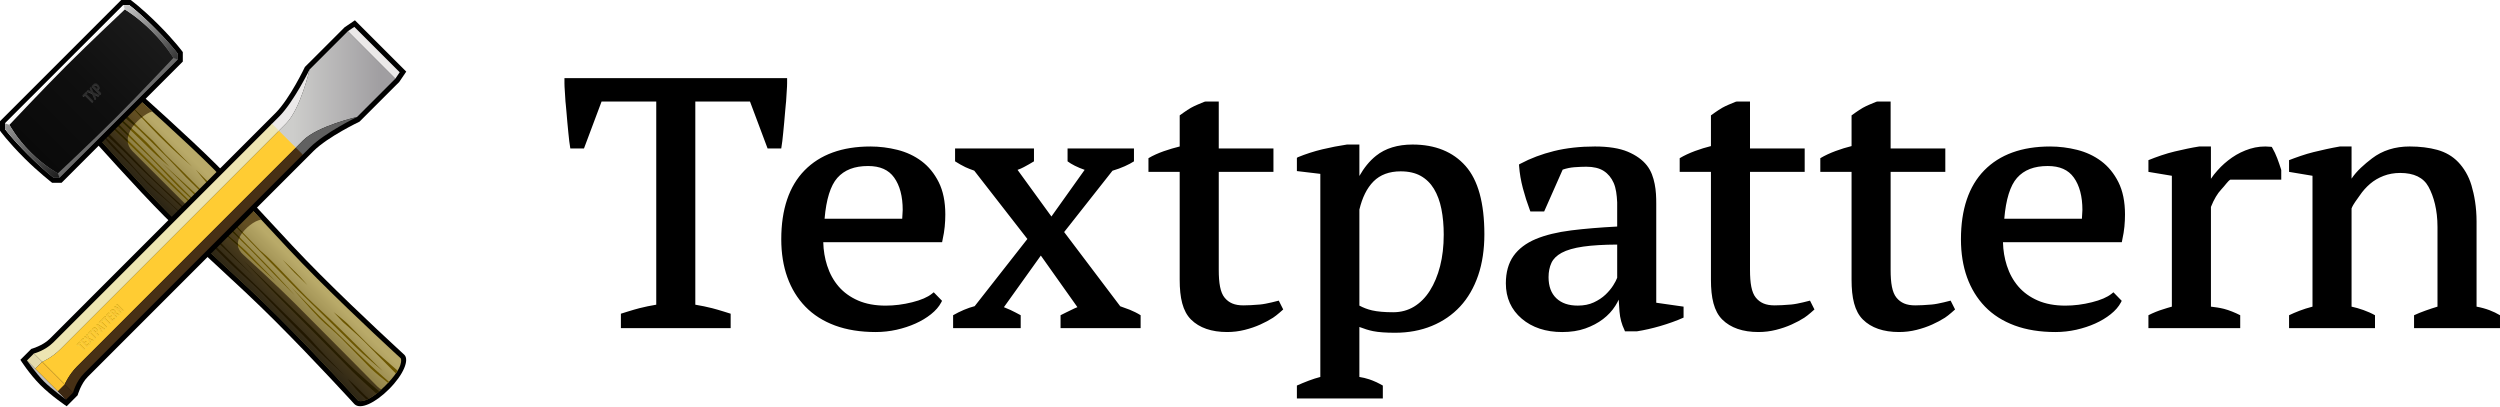
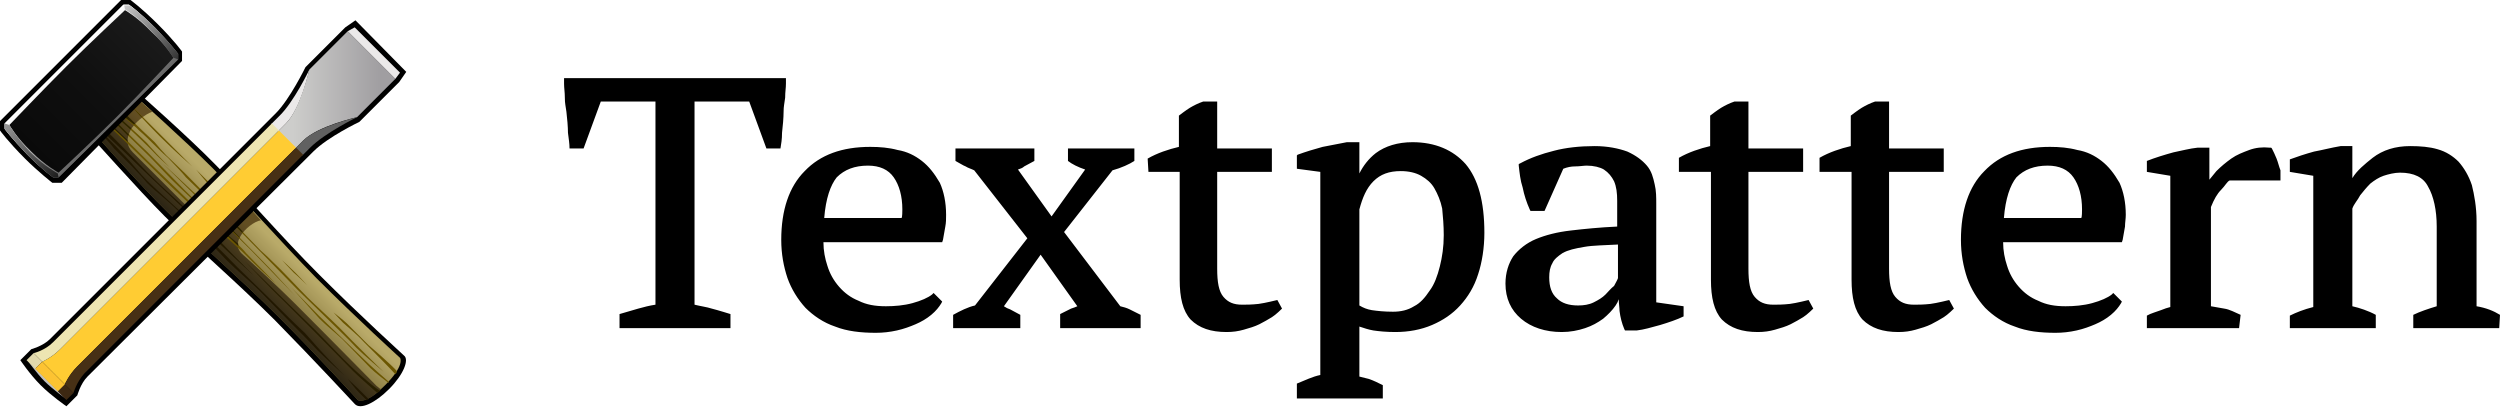
- <svg xmlns="http://www.w3.org/2000/svg" height="52" viewBox="0 0 320 52" width="320">
-   <linearGradient id="a" gradientTransform="matrix(1 0 0 -1 -101 -4.5)" gradientUnits="userSpaceOnUse" x1="130.111" x2="135.826" y1="-39.33" y2="-33.615">
+ <svg xmlns="http://www.w3.org/2000/svg" viewBox="0 0 320 52" width="320" height="52">
+   <linearGradient id="a" gradientUnits="userSpaceOnUse" x1="29.112" x2="34.827" y1="34.831" y2="29.116">
    <stop offset=".125" stop-color="#7b6c35" />
    <stop offset=".875" stop-color="#b9aa69" />
  </linearGradient>
-   <linearGradient id="b" gradientTransform="matrix(1 0 0 -1 -101 -4.5)" gradientUnits="userSpaceOnUse" x1="130.107" x2="135.726" y1="-39.325" y2="-33.705">
+   <linearGradient id="b" gradientUnits="userSpaceOnUse" x1="29.106" x2="34.725" y1="34.825" y2="29.205">
    <stop offset="0" stop-color="#2b2414" />
    <stop offset=".75" stop-color="#624e22" />
  </linearGradient>
-   <linearGradient id="c" gradientTransform="matrix(1 0 0 -1 -101 -4.5)" gradientUnits="userSpaceOnUse" x1="134.589" x2="130.66" y1="-34.828" y2="-38.757">
+   <linearGradient id="c" gradientUnits="userSpaceOnUse" x1="33.589" x2="29.657" y1="30.33" y2="34.262">
    <stop offset=".5" stop-color="#2d2400" />
    <stop offset=".875" stop-color="#211700" />
  </linearGradient>
-   <linearGradient id="d" gradientTransform="matrix(1 0 0 -1 -101 -4.5)" gradientUnits="userSpaceOnUse" x1="109.218" x2="116.182" y1="-12.716" y2="-19.68">
+   <linearGradient id="d" gradientUnits="userSpaceOnUse" x1="8.218" x2="15.181" y1="8.217" y2="15.18">
    <stop offset="0" stop-color="#fff" />
    <stop offset="1" stop-color="#666" />
  </linearGradient>
-   <linearGradient id="e" gradientTransform="matrix(1 0 0 -1 -101 -4.5)" gradientUnits="userSpaceOnUse" x1="104.916" x2="120.423" y1="-23.982" y2="-8.475">
+   <linearGradient id="e" gradientUnits="userSpaceOnUse" x1="3.917" x2="19.423" y1="19.483" y2="3.977">
    <stop offset="0" stop-color="#0a0a0a" />
    <stop offset=".5" stop-color="#0f0f0f" />
    <stop offset="1" stop-color="#1a1a1a" />
  </linearGradient>
-   <linearGradient id="f" gradientTransform="matrix(1 0 0 -1 -101 -4.5)" gradientUnits="userSpaceOnUse" x1="101.473" x2="108.436" y1="-20.462" y2="-27.425">
+   <linearGradient id="f" gradientUnits="userSpaceOnUse" x1=".473" x2="7.434" y1="15.962" y2="22.924">
    <stop offset="0" stop-color="#999" />
    <stop offset="1" stop-color="#1a1a1a" />
  </linearGradient>
-   <linearGradient id="g" gradientTransform="matrix(1 0 0 -1 -101 -4.5)" gradientUnits="userSpaceOnUse" x1="116.965" x2="123.927" y1="-4.973" y2="-11.935">
+   <linearGradient id="g" gradientUnits="userSpaceOnUse" x1="15.964" x2="22.926" y1=".473" y2="7.435">
    <stop offset="0" stop-color="#ccc" />
    <stop offset="1" stop-color="#333" />
  </linearGradient>
-   <linearGradient id="h" gradientTransform="matrix(1 0 0 -1 -101 -4.5)" gradientUnits="userSpaceOnUse" x1="136.63" x2="151.603" y1="-15.982" y2="-15.982">
+   <linearGradient id="h" gradientUnits="userSpaceOnUse" x1="35.631" x2="50.604" y1="11.481" y2="11.481">
    <stop offset=".125" stop-color="#cdcdcb" />
    <stop offset=".875" stop-color="#a09ea1" />
  </linearGradient>
-   <path d="m49.8 49.808c-1.81 1.81-3.692 2.66-4.432 1.92-.276-.274 0 0 0 0-.132-.13-4.855-5.343-10.224-10.712-4.862-4.86-10.562-9.795-14.075-13.308-3.51-3.51-9.348-10.065-9.354-10.07l-.39-.44 2.83-3.076 3.038-2.79.438.393c.006.004 6.562 5.842 10.07 9.35 3.514 3.513 8.443 9.215 13.307 14.08 5.367 5.366 10.52 10.028 10.753 10.263.633.63-.055 2.482-1.962 4.39z" />
-   <path d="m27.243 21.533c-3.483-3.483-10.043-9.325-10.043-9.325l-2.605 2.392-2.392 2.606s5.843 6.558 9.326 10.042c3.484 3.483 9.192 8.426 14.077 13.31 5.37 5.37 10.136 10.627 10.22 10.71.085.084 1.09.507 3.517-1.92 2.426-2.425 2-3.437 1.942-3.493-.056-.057-5.365-4.874-10.735-10.244-4.884-4.885-9.824-10.593-13.307-14.077z" fill="url(#a)" />
-   <path d="m48.84 49.826c-.164-.02-.343-.16-.562-.378-.246-.247-5.24-5.32-10.61-10.69-1.995-1.995-5.938-5.632-6.49-6.117-.963-.848-.876-1.712-.366-2.548.52-.853 1.78-1.898 2.63-1.97-.823-.894-1.62-1.76-2.39-2.59-2.344 1.304-5.038 2.87-5.433 2.475-1.878-1.88-6.623-6.62-8.632-8.624-.882-.883-.763-1.828-.265-2.76.545-1.02 1.938-2.134 2.765-2.357-1.35-1.225-2.287-2.057-2.287-2.057l-2.605 2.39-2.392 2.607s5.842 6.56 9.326 10.042c3.48 3.48 9.19 8.424 14.074 13.307 5.37 5.37 10.136 10.628 10.22 10.71.08.08.953.445 3.017-1.44z" fill="url(#b)" />
-   <path d="m39.343 36.49s-.673-.81-1.48-1.618c-.81-.808-1.697-1.638-1.697-1.638s.982 1.116 1.508 1.643c.527.523 1.67 1.614 1.67 1.614zm-12.26-12.754c-.768-.77-2.02-2.02-2.02-2.02s1.158 1.48 1.86 2.18.928.606.16-.16zm-1.737 3.032c-1.234-1.234-3.23-3.123-6.452-6.346-2.495-2.495-4.488-4.355-5.114-4.935l-.145.157c.866.828 4.585 4.396 6.625 6.438 2.32 2.316 6.257 6.004 7.306 6.858 1.05.854 3.068 2.61 4.606 4.152 1.537 1.538 3.155 2.965 3.155 2.965s-2.632-2.708-3.79-3.87c-1.16-1.16-4.764-3.99-6.19-5.42zm-.77-5.452-4.052-4.052-4.227-4.227-.01.01c.497.554 2.397 2.674 4.102 4.378 1.978 1.98 4.186 3.89 4.186 3.89zm-4.962-2.92c.324.322 1.205 1.184 1.85 1.83.647.647 2 2.116 2.337 2.452 1.345 1.344 2.27 2.18 3.857 3.768 1.588 1.59 5.494 5.648 6.274 6.433 1.322 1.32 3.138 3.22 4.065 4.15.93.93 3.03 2.94 4.093 4.006 1.064 1.063 2.478 2.43 3.42 3.37.942.944 3.494 3.108 3.494 3.108s-4.06-4-5.513-5.455c-1.455-1.455-3.3-3.09-4.202-3.992-1.257-1.258-3.324-3.475-4.39-4.54-1.062-1.062-1.385-1.252-1.614-1.48-.228-.23-2.45-2.56-3.043-3.15-.59-.592-5.774-5.86-6.73-6.813-.955-.956-1.965-1.937-2.37-2.343-.403-.403-1.103-1.237-1.534-1.67-.43-.43-1.158-1.075-1.67-1.587-.484-.484-1.797-1.75-2.61-2.558l-.28.258c1.386 1.358 2.255 1.934 2.782 2.46.554.552 1.464 1.426 1.786 1.75zm3.16 5.452c.99.988 5.117 4.71 5.117 4.71s-2.823-2.69-4.25-4.12c-1.43-1.427-3.184-3.26-4.893-4.97-1.426-1.425-3.746-3.772-4.478-4.513l-.215.232c.962.913 4.116 3.91 5.033 4.828 1.087 1.087 2.7 2.843 3.687 3.833zm20.93 19.32c-1.02-1.022-2.032-1.92-2.933-2.822-.902-.9-3.5-3.612-3.5-3.612s2.653 3.03 3.636 4.013c.983.982 1.682 1.465 2.854 2.637 1.17 1.172 2.94 3.017 3.64 3.717.566.564 1.812 1.55 2.27 1.91l.125-.132c-.583-.51-2.424-2.125-3.235-2.937-.97-.97-1.832-1.75-2.855-2.772zm3.528 1.024-2.8-2.807c-.377-.376-1.73-1.435-1.73-1.435s.936 1.022 1.192 1.278c.255.256 1.683 1.44 2.747 2.505.915.913 3.354 3.392 4.024 4.073.088-.127.166-.246.23-.36-.688-.597-3.12-2.713-3.662-3.254zm-25.497-22.82c-1.116-1.144-2.467-2.647-2.947-3.128-1.104-1.104-3.28-2.993-4.062-3.765l-.132.12-.018.02c.797.772 3.185 3.022 4.68 4.52.97.965 2.48 2.232 2.48 2.232zm-.908-.437c1.213 1.21 10.13 9.94 11.275 11.085 1.144 1.147 2.45 2.56 3.123 3.234.673.673 2.53 2.585 2.53 2.585s-2.503-2.83-3.957-4.283c-1.453-1.456-5.013-5.134-6.656-6.777-1.204-1.207-6.315-5.845-6.315-5.845z" fill="#6b5600" />
-   <path d="m35.303 39.008c-1.653-1.652-4.854-4.68-6.244-6.068-.23-.23-3.04-2.98-3.63-3.572-.594-.592-5.77-5.292-6.727-6.247-.956-.953-2.032-2.255-2.437-2.66-.403-.404-1.168-1.304-1.6-1.734-.43-.43-1.092-1.142-1.604-1.653-.176-.176-.306-.273-.382-.308l-.06.056c.035.08.14.22.334.414.553.554 1.266 1.427 1.588 1.75.324.323 1.4 1.38 2.047 2.025.645.645 1.868 2.05 2.205 2.387 1.344 1.343 2.398 2.05 3.987 3.64 1.59 1.587 5.37 5.377 6.15 6.16 1.322 1.32 3.263 2.975 4.19 3.904.93.93 3.03 3.138 4.093 4.2 1.064 1.064 2.47 2.522 3.414 3.465.94.943 3.5 3.337 3.5 3.337-3.906-3.98-3.784-4.095-5.143-5.454-1.452-1.457-2.783-2.738-3.684-3.64zm8.65 6.945c-1.33-1.33-2.324-2.393-3.73-3.79-1.407-1.396-2.99-2.887-4.232-4.12-1.24-1.232-4.813-4.672-4.813-4.672s3.528 3.7 4.88 5.042c1.35 1.342 2.434 2.444 4.045 4.046 1.612 1.603 4.046 4.122 5.008 5.077.812.808 3.076 2.85 3.076 2.85l.358-.293s-2.6-2.15-4.59-4.14zm-26.783-25.24c1.155 1.238 8.467 7.983 9.52 9.11s5.77 5.522 5.77 5.522-3.186-3.172-4.706-4.803c-1.52-1.627-7.312-6.692-9.132-8.64s-5.015-5.12-5.015-5.12l-.284.225s2.69 2.467 3.846 3.706zm29.082 29.44c-.883-.937-1.767-1.663-1.767-1.663s1.04 1.35 1.533 1.792c.327.293.697.662.912.88.086-.036.178-.08.276-.13-.193-.14-.5-.4-.954-.88zm-19.144-22.343c-.01.005-.02.01-.03.013.483.44.813.736.813.736l-.782-.75zm3.353 3.65c-.013-.09-.017-.178-.014-.267-1.095-.947-2.597-2.183-3.788-3.222-.05.017-.1.033-.148.046.457.413.828.738 1.056.924.686.56 1.785 1.504 2.895 2.52zm.204-1.096c-.994-1.018-2.012-2.058-2.815-2.872-.084.036-.162.072-.242.107l2.986 2.93c.02-.055.042-.11.07-.166zm-12.438-15.394-1.93-1.932-.01.008c.274.306.975 1.088 1.83 2.008.036-.03.072-.057.11-.085zm12.835 14.767c-.348-.36-.65-.673-.82-.842-.19-.19-.858-.867-1.708-1.73-.037.02-.073.036-.11.054.74.75 1.667 1.706 2.56 2.625.025-.035.05-.072.078-.108zm-14.584-12.55c-.92-.93-1.774-1.792-2.18-2.207-.07.087-.136.17-.197.25.467.442 1.374 1.304 2.308 2.195.02-.078.043-.158.07-.237zm.806-1.347c-.6-.587-1.395-1.355-1.956-1.913l-.272.25-.007.007c.893.876 1.568 1.424 2.08 1.848.05-.065.098-.13.154-.192zm-.94 2.075c-1.188-1.146-2.072-1.97-2.492-2.36-.05.064-.092.12-.13.172.465.445 1.485 1.425 2.65 2.55-.022-.12-.032-.24-.03-.362zm.378-1.292c.035-.064.082-.13.123-.197-.854-.775-1.693-1.527-2.118-1.946l-.09.082-.053.065c.41.396 1.224 1.17 2.123 2.03z" fill="url(#c)" />
-   <path d="m16.727 0s1.364.965 3.536 3.137c2.17 2.173 3.137 3.533 3.137 3.533v1.21l-15.518 15.517h-1.21s-1.813-1.414-3.535-3.136c-2.173-2.171-3.137-3.533-3.137-3.533v-1.213l15.516-15.515h1.21z" />
-   <path d="m16.522.65h-.735l-15.137 15.135v.734s.8 1.134 2.946 3.28c2.148 2.147 3.28 2.947 3.28 2.947h.736l15.138-15.136v-.733s-.8-1.133-2.948-3.28c-2.147-2.15-3.28-2.947-3.28-2.947z" fill="url(#d)" />
-   <path d="m16.522.65h-.735l-15.137 15.135v.734s.8 1.134 2.946 3.28c2.148 2.147 3.28 2.947 3.28 2.947h.736l15.138-15.136v-.733s-.8-1.133-2.948-3.28c-2.147-2.15-3.28-2.947-3.28-2.947z" fill="url(#d)" />
-   <path d="m22.193 7.414s-4.25 4.526-7.25 7.525c-3 3-7.527 7.25-7.527 7.25s-1.66-.865-3.5-2.707c-1.842-1.842-2.71-3.5-2.71-3.5s4.254-4.524 7.254-7.525c3-3 7.525-7.25 7.525-7.25s1.596.93 3.438 2.77c1.84 1.84 2.77 3.437 2.77 3.437z" fill="url(#e)" />
-   <path d="m7.415 22.19s-1.66-.865-3.5-2.707c-1.842-1.842-2.71-3.5-2.71-3.5l-.555-.198v.734s.8 1.134 2.946 3.28c2.148 2.147 3.28 2.947 3.28 2.947h.736z" fill="url(#f)" />
-   <path d="m22.75 7.61v-.733s-.8-1.133-2.948-3.28c-2.147-2.147-3.28-2.947-3.28-2.947h-.735l.197.558s1.596.93 3.438 2.77c1.84 1.842 2.77 3.438 2.77 3.438l.558.195z" fill="url(#g)" />
-   <path d="m10.876 12.248-.176.176-.143-.144.503-.503.143.143-.176.177.917.916-.15.15zm.927-.202-.703-.308.16-.16.43.2-.2-.43.162-.162.303.707.773.336-.16.16-.49-.225.226.488-.16.16-.34-.767zm-.066-.943.228-.23c.083-.08.164-.123.27-.12.107 0 .19.052.317.18.093.092.148.16.17.256.027.108.002.218-.11.33l-.078.077.414.413-.15.15-1.06-1.057zm.655.35.073-.072c.123-.122.052-.197-.054-.303-.098-.1-.18-.182-.3-.063l-.08.08.362.36z" fill="#494949" />
-   <path d="m10.876 12.118-.176.176-.143-.143.503-.503.143.145-.176.175.917.917-.15.152-.918-.918zm.927-.203-.703-.306.16-.162.43.198-.2-.43.162-.16.303.707.773.337-.16.16-.49-.226.226.49-.16.16-.34-.77zm-.066-.943.228-.228c.083-.083.164-.125.27-.122.107.003.19.054.317.18.093.092.148.162.17.257.027.11.002.217-.11.33l-.078.076.414.413-.15.15-1.06-1.058zm.655.352.073-.074c.123-.122.052-.198-.054-.304-.098-.1-.18-.182-.3-.062l-.08.078.362.362z" fill="#191919" />
-   <path d="m10.876 12.183-.176.176-.143-.146.503-.502.143.143-.176.176.917.918-.15.15zm.927-.203-.703-.306.16-.16.43.2-.2-.43.162-.162.303.707.773.336-.16.16-.49-.224.226.487-.16.16-.34-.77zm-.066-.942.228-.23c.083-.08.164-.123.27-.12.107 0 .19.052.317.18.093.092.148.162.17.257.027.11.002.218-.11.33l-.078.077.414.413-.15.15-1.06-1.057zm.655.35.073-.07c.123-.124.052-.2-.054-.305-.098-.1-.18-.182-.3-.064l-.08.08.362.36z" fill="#2d2d2d" />
-   <path d="m5.167 49.28c-1.436-1.436-2.56-3.222-2.56-3.222l1.398-1.398s1.468-.4 2.358-1.29l28.9-28.903c1.84-1.84 3.762-5.893 3.762-5.893l5.082-5.08 1.323-.897 6.57 6.57-.898 1.325-5.08 5.078s-4.05 1.924-5.89 3.763l-28.9 28.902c-.89.89-1.294 2.357-1.294 2.357l-1.405 1.408s-1.93-1.283-3.366-2.72z" />
-   <path d="m44.526 3.996-4.898 4.897s-1.154 5.056-3.017 6.92l-.98.98 2.173 2.174.98-.982c1.864-1.862 6.92-3.016 6.92-3.016l4.9-4.897-6.077-6.077z" fill="url(#h)" />
-   <path d="m37.804 18.968.887.888.983-.98c1.862-1.864 6.032-3.905 6.032-3.905s-5.057 1.154-6.92 3.018l-.98.98z" fill="#616161" />
-   <path d="m34.743 15.907.887.887.98-.98c1.863-1.864 3.018-6.92 3.018-6.92s-2.042 4.17-3.904 6.032l-.98.98z" fill="#ebe9e9" />
-   <path d="m35.695 16.73-27.985 27.985c-1.064 1.065-2.306 1.597-2.306 1.597l2.882 2.883s.533-1.24 1.598-2.306l27.986-27.986-2.175-2.174z" fill="#fc3" />
-   <path d="m3.452 46.135s1.192 1.705 2.175 2.688c.982.982 2.837 2.325 2.837 2.325z" fill="#bfbfbf" />
-   <path d="m50.604 10.073.558-.825-5.81-5.81-.826.558" fill="#ebe9e9" />
-   <path d="m10.05 44.076-.134.134-.108-.11.382-.382.11.11-.134.133.695.695-.115.115-.696-.694zm.258-.476.343-.343.11.108-.23.23.237.234.2-.2.107.11-.2.196.236.236.228-.23.115.117-.343.342-.802-.802zm.974-.208-.533-.233.122-.123.326.15-.15-.326.12-.12.23.536.588.256-.123.122-.372-.17.172.37-.123.122-.258-.584zm.203-.752-.134.134-.107-.107.382-.382.108.107-.133.132.695.695-.114.114-.695-.693zm.258-.474.173-.175c.063-.06.124-.094.206-.092.08.002.145.04.24.137.07.07.113.123.13.195.02.084 0 .166-.085.25l-.058.06.313.313-.115.115-.805-.802zm.498.265.056-.054c.094-.094.04-.15-.04-.23-.076-.075-.138-.138-.23-.047l-.06.06.275.27zm.115-.881.096-.094.984.625-.116.115-.207-.14-.156.16.14.205-.117.114-.624-.983zm.28.185.233.35.115-.115zm.241-.489-.133.133-.108-.108.382-.382.108.108-.133.133.695.696-.115.116zm.443-.441-.132.134-.11-.11.383-.383.11.11-.133.133.695.694-.115.116-.696-.695zm.26-.477.343-.343.108.108-.227.23.236.235.197-.2.11.11-.2.197.235.236.23-.228.115.115-.344.344-.803-.802zm.485-.486.185-.185c.137-.136.284-.12.44.032.092.093.134.186.1.3l.492.243-.122.123-.45-.237-.07.068.344.343-.115.117-.805-.805zm.475.245.066-.066c.08-.078.047-.137-.033-.217-.082-.082-.14-.112-.224-.027l-.062.06.252.25zm.07-.787.11-.11.66.31.002-.002-.484-.485.115-.114.804.803-.108.107-.66-.307-.003.003.483.483-.116.113-.804-.804z" fill="#ba9c0a" />
-   <path d="m10.05 44.18-.134.134-.108-.107.382-.383.11.108-.134.134.695.694-.115.116-.696-.695zm.258-.475.343-.344.11.11-.23.228.237.236.2-.198.107.107-.2.2.236.234.228-.228.115.115-.343.342-.802-.802zm.974-.209-.533-.232.122-.122.326.15-.15-.326.12-.122.23.537.588.255-.123.123-.372-.172.172.37-.123.123-.258-.584zm.203-.751-.134.134-.107-.11.382-.38.108.107-.133.134.695.695-.114.116-.695-.695zm.258-.475.173-.173c.063-.063.124-.095.206-.093.08.002.145.04.24.137.07.07.113.124.13.196.02.084 0 .166-.085.25l-.058.06.313.313-.115.114-.805-.804zm.498.266.056-.055c.094-.093.04-.15-.04-.23-.076-.074-.138-.137-.23-.046l-.06.06.275.272zm.115-.88.096-.097.984.624-.116.116-.207-.14-.156.157.14.207-.117.115-.624-.984zm.28.183v.002l.233.348.115-.115-.348-.236zm.241-.487-.133.133-.108-.11.382-.38.108.11-.133.13.695.697-.115.116zm.443-.442-.132.132-.11-.107.383-.383.11.108-.133.133.695.696-.116.113-.695-.694zm.26-.476.343-.344.108.11-.227.227.236.235.197-.198.11.108-.2.2.235.235.23-.23.115.116-.344.343zm.485-.487.185-.186c.137-.135.284-.12.44.034.092.094.134.187.1.3l.492.244-.122.122-.45-.235-.07.068.344.343-.115.116-.805-.805zm.475.244.066-.064c.08-.08.047-.138-.033-.218-.082-.082-.14-.112-.224-.027l-.062.062.252.25zm.07-.787.11-.11.66.31.002-.003-.484-.483.115-.113.804.802-.108.11-.66-.31-.003.003.483.482-.116.116-.804-.804z" fill="#ecd74c" />
-   <path d="m10.05 44.13-.134.13-.108-.107.382-.38.11.107-.134.133.695.695-.115.115-.696-.694zm.258-.478.343-.343.11.106-.23.23.237.235.2-.198.107.11-.2.197.236.235.228-.228.115.114-.34.345-.805-.803zm.974-.209-.533-.232.122-.12.326.15-.15-.326.12-.122.23.536.588.256-.123.122-.372-.17.172.37-.123.122-.258-.585zm.203-.753-.134.135-.107-.108.382-.38.108.106-.133.135.695.695-.114.114-.695-.696zm.258-.472.173-.173c.063-.064.124-.096.206-.094.08.003.145.04.24.138.07.07.113.122.13.194.02.084 0 .167-.085.252l-.058.06.313.312-.115.114-.805-.802zm.498.266.056-.056c.094-.095.04-.15-.04-.23-.076-.076-.138-.14-.23-.048l-.06.06.275.274zm.115-.88.096-.097.984.625-.116.116-.207-.14-.156.156.14.207-.117.117-.624-.983zm.28.183v.003l.233.348.115-.115zm.241-.489-.133.134-.108-.108.382-.38.108.107-.133.134.695.696-.115.115-.696-.697zm.443-.442-.132.134-.11-.11.383-.38.11.107-.133.134.695.695-.116.116-.695-.694zm.26-.476.343-.343.108.108-.227.23.236.234.197-.2.11.11-.2.197.235.236.23-.228.115.114-.344.342zm.485-.484.185-.186c.137-.137.284-.123.44.033.092.093.134.187.1.3l.492.243-.122.123-.45-.236-.07.067.344.345-.114.115zm.475.243.066-.065c.08-.08.047-.14-.033-.22-.082-.08-.14-.11-.224-.026l-.062.06.252.25zm.07-.787.11-.11.66.31h.002l-.484-.486.115-.115.804.805-.108.108-.66-.307-.003.002.483.483-.116.116-.804-.804z" fill="#fcc332" />
-   <path d="m7.398 50.084.887-.888 1.065 1.064-.887.89z" fill="#3d2812" />
-   <path d="m4.517 47.203-1.063-1.063.888-.89 1.064 1.065z" fill="#e2d9ac" />
-   <path d="m8.284 49.196-.887.888-2.883-2.882.887-.887z" fill="#fcc332" />
-   <path d="m38.756 19.79-.887-.887-27.986 27.987c-1.064 1.064-1.598 2.306-1.598 2.306l1.065 1.066s.356-1.42 1.42-2.485l27.987-27.987z" fill="#473015" />
-   <path d="m34.808 15.843-27.985 27.987c-1.063 1.063-2.483 1.42-2.483 1.42l1.063 1.063s1.243-.53 2.308-1.597l27.985-27.988-.887-.885z" fill="#ede5b2" />
-   <path d="m93.524 42v-1.846s-1.645-.526-2.36-.703c-.64-.158-1.438-.338-2.164-.45v-26.001h7l2.25 6h1.75c.096-.6.187-1.244.25-2 .064-.756.203-1.965.25-2.75s.12-.994.15-1.75c.032-.76.1-1.25.1-1.847v-.653h-28.5v.653c0 .596.068 1.088.1 1.847.03.756.103.965.15 1.75s.186 1.994.25 2.75c.063.756.154 1.4.25 2h1.75l2.25-6h7v26c-.726.112-1.525.292-2.165.45-.715.178-2.36.704-2.36.704v1.846h14.05zm24.431-21.375c-.896-.67-1.934-1.155-3.084-1.444-1.133-.285-2.3-.43-3.463-.43-3.606 0-6.44 1.028-8.424 3.056-1.98 2.02-2.982 4.988-2.982 8.82 0 1.792.263 3.43.78 4.866.518 1.447 1.29 2.71 2.3 3.753 1.01 1.046 2.288 1.86 3.798 2.418 1.5.555 3.256.837 5.214.837.9 0 1.8-.1 2.672-.294.87-.197 1.684-.465 2.417-.795.74-.33 1.406-.73 1.982-1.188.588-.468 1.03-.977 1.31-1.514l.107-.204-1.063-1.094-.243.193c-.547.44-1.393.804-2.515 1.083-1.143.287-2.284.432-3.395.432-1.352 0-2.542-.22-3.536-.656-.994-.432-1.827-1.033-2.478-1.785-.654-.757-1.152-1.66-1.48-2.688-.3-.942-.468-1.914-.495-2.99h15.214l.058-.308c.133-.602.226-1.17.276-1.69.05-.522.075-1.045.075-1.55 0-1.63-.284-3.02-.843-4.133-.558-1.114-1.3-2.02-2.202-2.695zm-6.844.625c1.535 0 2.626.482 3.337 1.474.73 1.016 1.098 2.412 1.098 4.15 0 .218-.046.973-.063 1.126h-9.937c.21-2.482.757-4.242 1.63-5.23.908-1.024 2.194-1.52 3.936-1.52zm157.844-.625c-.896-.67-1.935-1.155-3.084-1.444-1.134-.285-2.3-.43-3.464-.43-3.606 0-6.44 1.028-8.424 3.056-1.98 2.02-2.982 4.988-2.982 8.82 0 1.792.262 3.43.778 4.866.52 1.447 1.292 2.71 2.3 3.753 1.01 1.046 2.29 1.86 3.8 2.418 1.5.555 3.256.837 5.214.837.902 0 1.8-.1 2.672-.294.87-.197 1.685-.465 2.418-.795.738-.33 1.405-.73 1.98-1.188.59-.468 1.03-.977 1.313-1.514l.105-.204-1.062-1.094-.242.193c-.547.44-1.394.804-2.516 1.083-1.142.287-2.283.432-3.395.432-1.352 0-2.54-.22-3.535-.656-.994-.432-1.826-1.033-2.477-1.785-.654-.757-1.152-1.66-1.48-2.688-.3-.942-.468-1.914-.494-2.99h15.213l.057-.308c.134-.602.226-1.17.276-1.69.05-.522.074-1.045.074-1.55 0-1.63-.283-3.02-.842-4.133-.558-1.114-1.3-2.02-2.203-2.695zm-6.844.625c1.534 0 2.626.482 3.337 1.474.73 1.016 1.1 2.412 1.1 4.15 0 .218-.047.973-.064 1.126h-9.937c.21-2.482.757-4.242 1.63-5.23.906-1.024 2.193-1.52 3.935-1.52zm-140.111 20.75h8.65v-1.65c-.38-.212-.933-.494-1.313-.675-.26-.124-.542-.244-.837-.356l4.727-6.608 4.683 6.605c-.25.098-.502.21-.753.34-.376.195-.967.453-1.406.693v1.651h10.249v-1.65c-.39-.25-.963-.536-1.4-.706-.397-.154-.8-.3-1.21-.442l-7.18-9.5 6.188-7.85c1.132-.327 2.152-.81 2.75-1.2v-1.652h-8.5v1.65c.462.36 1.298.786 2.187 1.09l-4.254 5.972-4.335-5.97c.29-.1.56-.22.813-.356.372-.2.92-.5 1.29-.735v-1.651h-10.1v1.65c.387.246.953.577 1.32.744.34.156.722.307 1.134.45l6.802 8.744-6.745 8.6c-.866.218-1.902.662-2.762 1.16v1.652zm25-20h4v13.796c0 2.324.383 4.04 1.45 5.104 1.07 1.062 2.627 1.6 4.63 1.6.76 0 1.514-.093 2.242-.276.718-.18 1.39-.41 2-.686.604-.272 1.15-.564 1.626-.868.482-.307 1.303-1.06 1.303-1.06l-.568-1.13s-1.57.428-2.403.498c-.852.073-1.57.11-2.134.11-1.124 0-1.847-.322-2.395-.986-.555-.674-.75-1.87-.75-3.554v-12.548h7v-3h-7v-6h-1.706l-.132.027c-.578.242-1.198.477-1.734.78-.53.3-1.427.962-1.427.962v3.98c-1.28.32-2.835.796-4 1.5v1.751zm68 0h4v13.796c0 2.324.383 4.04 1.45 5.104 1.07 1.062 2.627 1.6 4.63 1.6.76 0 1.514-.093 2.242-.276.717-.18 1.39-.41 2-.686.603-.272 1.15-.564 1.625-.868.482-.307 1.303-1.06 1.303-1.06l-.57-1.13s-1.568.428-2.402.498c-.852.073-1.568.11-2.133.11-1.124 0-1.848-.322-2.395-.986-.556-.674-.75-1.87-.75-3.554v-12.548h7v-3h-7v-6h-1.707l-.13.027c-.58.242-1.2.477-1.735.78-.53.3-1.428.962-1.428.962v3.93c-1.28.32-2.836.847-4 1.55zm18 0h4v13.796c0 2.324.383 4.04 1.45 5.104 1.07 1.062 2.627 1.6 4.63 1.6.76 0 1.514-.093 2.242-.276.717-.18 1.39-.41 2-.686.603-.272 1.15-.564 1.625-.868.482-.307 1.303-1.06 1.303-1.06l-.57-1.13s-1.568.428-2.402.498c-.852.073-1.568.11-2.133.11-1.124 0-1.848-.322-2.395-.986-.556-.674-.75-1.87-.75-3.554v-12.548h7v-3h-7v-6h-1.707l-.13.027c-.58.242-1.2.477-1.735.78-.53.3-1.428.962-1.428.962v3.93c-1.28.32-2.836.847-4 1.55zm-56 27.35c-.586-.337-1.224-.63-1.75-.8-.43-.14-.818-.232-1.25-.3v-6.398c.64.243 1.197.422 1.752.533.682.138 1.63.208 2.818.208 1.71 0 3.293-.294 4.703-.875 1.414-.58 2.635-1.42 3.63-2.494.99-1.07 1.765-2.404 2.3-3.963.533-1.548.797-3.355.797-5.26 0-4.028-.805-6.938-2.404-8.75-1.61-1.825-3.895-2.75-6.795-2.75-1.9 0-3.47.482-4.663 1.435-.865.69-1.553 1.56-2.137 2.59v-4.026l-1.602.003c-1.025.152-2.082.357-3.14.61-1.072.257-2.134.6-3.157 1.02l-.1.086v1.678l3 .357v25.996c-.952.24-2 .656-3 1.1v1.65h11v-1.65zm7.797-19.295c0 1.454-.156 2.803-.465 4.01-.307 1.197-.748 2.257-1.312 3.146-.555.878-1.238 1.564-2.03 2.043-.782.473-1.677.713-2.657.713-1.11 0-2.02-.08-2.705-.237-.61-.142-1.127-.347-1.627-.612v-12.29c.366-1.523.946-2.737 1.808-3.606.852-.856 2.02-1.29 3.475-1.29 1.016 0 1.88.196 2.572.585.69.388 1.258.944 1.686 1.65.437.724.76 1.59.956 2.577.2 1.002.3 2.115.3 3.31zm30.703 9.195-3.5-.5v-12.665c0-.838-.03-1.69-.2-2.53-.175-.867-.44-1.668-1-2.382-.563-.717-1.39-1.307-2.452-1.756-1.054-.442-2.465-.667-4.198-.667-1.91 0-3.674.197-5.24.585-1.567.388-3.01.932-4.292 1.617l-.188.102.015.204c.066.923.23 1.877.482 2.833.25.95.548 1.88.882 2.765l.08.215h1.763l2.37-5.358c.49-.165.99-.27 1.49-.308.57-.042 1.09-.064 1.542-.064.92 0 1.67.182 2.225.54.555.357.98.874 1.27 1.53.3.684.403 1.522.45 2.492v3.094c-2.207.115-4.2.282-5.883.492-1.783.224-3.306.596-4.527 1.105-1.25.523-2.213 1.253-2.86 2.165-.65.918-.98 2.1-.98 3.51 0 1.854.685 3.373 2.032 4.52 1.337 1.137 3.08 1.713 5.185 1.713 1.097 0 2.093-.153 2.958-.46.86-.305 1.62-.707 2.262-1.197.645-.492 1.174-1.063 1.572-1.696.167-.263.313-.53.437-.794.027.54.06 1.053.102 1.534.068.844.28 1.632.628 2.34l.072.185 1.537-.005c.938-.147 1.933-.374 2.957-.67 1.02-.297 2.158-.696 3.006-1.087v-1.4zm-9.997-1.536c-.402.383-.91.72-1.502.996-.58.27-1.268.407-2.043.407-1.18 0-2.078-.308-2.748-.94-.66-.626-.995-1.533-.995-2.702 0-.688.125-1.304.37-1.83.233-.506.672-.937 1.3-1.283.66-.36 1.592-.63 2.773-.798 1.13-.163 2.594-.25 4.342-.26v4.25c-.094.263-.266.588-.503.967-.252.403-.587.804-.994 1.194zm81.247 2.636c-.652-.334-1.436-.65-2.083-.817-.548-.14-1.12-.218-1.667-.282v-12.765c.386-.98.846-1.735 1.324-2.238.46-.48.844-1.075 1.146-1.247h6.53v-1.202l-.016-.1c-.16-.505-.327-.987-.502-1.45-.178-.468-.385-.904-.613-1.302l-.083-.144-.165-.017c-.89-.092-1.767-.007-2.61.255-.832.26-1.61.638-2.31 1.123-.694.482-1.318 1.033-1.853 1.64-.32.357-.616.72-.85 1.082v-4.136h-1.5c-.99.15-2.065.39-3.13.638-1.085.254-2.353.696-3.37 1.112v1.5l3 .5v16.75c-.428.104-.735.227-1.16.352-.524.153-1.26.446-1.84.748v1.65h11.75v-1.65zm33.25 0c-.81-.483-1.8-.882-3-1.1v-10.905c0-1.847-.29-3.4-.65-4.616-.367-1.236-.99-2.238-1.697-2.98-.715-.746-1.617-1.272-2.685-1.568-1.038-.286-2.23-.432-3.538-.432-1.867 0-3.486.513-4.81 1.524-.98.75-1.98 1.617-2.62 2.593v-4.116h-1.5c-1.2.208-2.266.452-3.354.716-1.104.268-2.303.707-3.146 1.034v1.5l3 .5v16.75c-1.223.31-2.232.734-3 1.1v1.65h11v-1.65c-.877-.498-2.064-.903-3-1.1v-12.57c.213-.57.688-1.13 1.05-1.665.366-.547.81-1.044 1.315-1.48.5-.43 1.084-.773 1.735-1.023.65-.25 1.364-.375 2.123-.375 1.75 0 2.975.58 3.626 1.77.678 1.243 1.15 2.974 1.15 5.144v10.2c-.95.283-2.183.712-3 1.1v1.649h11v-1.65z" />
+   <path d="m49.8 49.8c-1.8 1.8-3.7 2.7-4.4 1.9-.3-.3 0 0 0 0-.1-.1-4.9-5.3-10.2-10.7-4.9-4.9-10.6-9.8-14.1-13.3s-9.3-10.1-9.4-10.1l-.4-.4 2.8-3.1 3-2.8.4.4s6.6 5.8 10.1 9.4c3.5 3.5 8.4 9.2 13.3 14.1 5.4 5.4 10.5 10 10.8 10.3.7.5 0 2.4-1.9 4.3z" />
+   <path d="m27.2 21.5c-3.5-3.5-10-9.3-10-9.3l-2.6 2.4-2.4 2.6s5.8 6.6 9.3 10c3.5 3.5 9.2 8.4 14.1 13.3 5.4 5.4 10.1 10.6 10.2 10.7s1.1.5 3.5-1.9 2-3.4 1.9-3.5-5.4-4.9-10.7-10.2c-4.8-4.9-9.8-10.6-13.3-14.1z" fill="url(#a)" />
+   <path d="m48.8 49.8c-.2 0-.3-.2-.6-.4-.2-.2-5.2-5.3-10.5-10.6-2-2-5.9-5.6-6.5-6.1-1-.8-.9-1.7-.4-2.5.5-.9 1.8-1.9 2.6-2-.8-.9-1.6-1.8-2.4-2.6-2.3 1.3-5 2.9-5.4 2.5-1.9-1.9-6.6-6.6-8.6-8.6-.9-.9-.8-1.8-.3-2.8s1.9-2.1 2.8-2.4c-1.4-1.2-2.3-2.1-2.3-2.1l-2.6 2.4-2.4 2.6s5.8 6.6 9.3 10c3.5 3.5 9.2 8.4 14.1 13.3 5.4 5.4 10.1 10.6 10.2 10.7s1 .5 3-1.4z" fill="url(#b)" />
+   <path d="m39.3 36.5s-.7-.8-1.5-1.6-1.7-1.6-1.7-1.6 1 1.1 1.5 1.6c.6.5 1.7 1.6 1.7 1.6zm-12.2-12.8c-.8-.8-2-2-2-2s1.2 1.5 1.9 2.2.9.6.1-.2zm-1.8 3.1c-1.2-1.2-3.2-3.1-6.5-6.3-2.5-2.5-4.5-4.4-5.1-4.9l-.1.2c.9.8 4.6 4.4 6.6 6.4 2.3 2.3 6.3 6 7.3 6.9s3.1 2.6 4.6 4.2c1.5 1.5 3.2 3 3.2 3s-2.6-2.7-3.8-3.9c-1.1-1.4-4.7-4.2-6.2-5.6zm-.7-5.5-4.1-4.1-4.2-4.2c.5.6 2.4 2.7 4.1 4.4 2 2 4.2 3.9 4.2 3.9zm-5-2.9c.3.3 1.2 1.2 1.9 1.8.6.6 2 2.1 2.3 2.5 1.3 1.3 2.3 2.2 3.9 3.8s5.5 5.6 6.3 6.4c1.3 1.3 3.1 3.2 4.1 4.2.9.9 3 2.9 4.1 4s2.5 2.4 3.4 3.4c.9.9 3.5 3.1 3.5 3.1s-4.1-4-5.5-5.5c-1.5-1.5-3.3-3.1-4.2-4-1.3-1.3-3.3-3.5-4.4-4.5-1.1-1.1-1.4-1.3-1.6-1.5s-2.5-2.6-3-3.1c-.6-.6-5.8-5.9-6.7-6.8-1-1-2-1.9-2.4-2.3s-1.1-1.2-1.5-1.7c-.4-.4-1.2-1.1-1.7-1.6s-1.8-1.7-2.6-2.6l-.5.2c1.4 1.4 2.3 1.9 2.8 2.5.6.5 1.5 1.4 1.8 1.7zm3.2 5.4c1 1 5.1 4.7 5.1 4.7s-2.8-2.7-4.2-4.1-3.2-3.3-4.9-5c-1.5-1.4-3.8-3.7-4.5-4.4l-.2.2c1 .9 4.1 3.9 5 4.8 1.1 1.1 2.7 2.9 3.7 3.8zm20.9 19.4c-1-1-2-1.9-2.9-2.8s-3.5-3.6-3.5-3.6 2.7 3 3.6 4c1 1 1.7 1.5 2.9 2.6 1.2 1.2 2.9 3 3.6 3.7.6.6 1.8 1.5 2.3 1.9l.1-.1c-.6-.5-2.4-2.1-3.2-2.9-1-1-1.9-1.8-2.9-2.8zm3.5 1-2.8-2.8c-.4-.4-1.7-1.4-1.7-1.4s.9 1 1.2 1.3 1.7 1.4 2.7 2.5c.9.9 3.4 3.4 4 4.1.1-.1.2-.2.2-.4-.6-.7-3-2.8-3.6-3.3zm-25.5-22.8c-1.1-1.1-2.5-2.6-2.9-3.1-1.1-1.1-3.3-3-4.1-3.8l-.1.1c.8.8 3.2 3 4.7 4.5.9 1 2.4 2.3 2.4 2.3zm-.9-.5c1.2 1.2 10.2 10 11.3 11.1s2.5 2.6 3.1 3.2c.7.7 2.5 2.6 2.5 2.6s-2.5-2.8-4-4.3-5-5.1-6.7-6.8c-1.1-1.1-6.2-5.8-6.2-5.8z" fill="#6b5600" />
+   <path d="m35.3 39c-1.7-1.7-4.9-4.7-6.2-6.1-.2-.2-3-3-3.6-3.6s-5.8-5.3-6.7-6.2c-1-1-2-2.3-2.4-2.7s-1.2-1.3-1.6-1.7-1.1-1.1-1.6-1.7c-.2-.2-.3-.3-.4-.3l-.1.1c0 .1.1.2.3.4.6.6 1.3 1.4 1.6 1.8l2 2c.6.6 1.9 2 2.2 2.4 1.3 1.3 2.4 2 4 3.6s5.4 5.4 6.1 6.2c1.3 1.3 3.3 3 4.2 3.9s3 3.1 4.1 4.2 2.5 2.5 3.4 3.5c.9.9 3.5 3.3 3.5 3.3-3.9-4-3.8-4.1-5.1-5.5-1.5-1.4-2.8-2.7-3.7-3.6zm8.7 7c-1.3-1.3-2.3-2.4-3.7-3.8s-3-2.9-4.2-4.1-4.8-4.7-4.8-4.7 3.5 3.7 4.9 5l4 4c1.6 1.6 4 4.1 5 5.1.8.8 3.1 2.8 3.1 2.8l.4-.3c-.2.1-2.8-2.1-4.7-4zm-26.8-25.3c1.2 1.2 8.5 8 9.5 9.1s5.8 5.5 5.8 5.5-3.2-3.2-4.7-4.8-7.3-6.7-9.1-8.6-5-5.1-5-5.1l-.4.2s2.7 2.5 3.9 3.7zm29.1 29.5c-.9-.9-1.8-1.7-1.8-1.7s1 1.3 1.5 1.8l.9.9c.1 0 .2-.1.3-.1-.2-.2-.5-.5-.9-.9zm-19.2-22.4c.5.5.8.7.8.7zm3.4 3.7c0-.1 0-.2 0-.3-1.1-.9-2.6-2.2-3.8-3.2h-.1c.5.4.8.7 1.1.9.6.6 1.7 1.5 2.8 2.6zm.2-1.1c-1-1-2-2.1-2.8-2.9-.1 0-.2.1-.2.1l3 2.9c-.1 0-.1-.1 0-.1zm-12.5-15.4-1.9-2c.3.3 1 1.1 1.8 2zm12.9 14.7c-.3-.4-.6-.7-.8-.8-.2-.2-.9-.9-1.7-1.7 0 0-.1 0-.1.1.7.8 1.7 1.7 2.6 2.6-.1-.1-.1-.1 0-.2zm-14.6-12.5c-.9-.9-1.8-1.8-2.2-2.2-.1.1-.1.2-.2.2.5.4 1.4 1.3 2.3 2.2 0-.1.1-.1.1-.2zm.8-1.4c-.6-.6-1.4-1.4-2-1.9l-.3.2c.9.9 1.6 1.4 2.1 1.8.1.1.1 0 .2-.1zm-1 2.1c-1.2-1.1-2.1-2-2.5-2.4-.1.1-.1.1-.1.2.5.4 1.5 1.4 2.7 2.5 0 0-.1-.2-.1-.3zm.4-1.3c0-.1.1-.1.1-.2-.9-.8-1.7-1.5-2.1-1.9l-.1.1-.1.1c.5.3 1.3 1.1 2.2 1.9z" fill="url(#c)" />
+   <path d="m16.7 0s1.4 1 3.5 3.1c2.2 2.2 3.1 3.5 3.1 3.5v1.2l-15.4 15.6h-1.2s-1.8-1.4-3.5-3.1c-2.2-2.2-3.2-3.6-3.2-3.6v-1.2l15.5-15.5z" />
+   <path d="m16.5.6h-.7l-15.2 15.2v.7s.8 1.1 2.9 3.3c2.1 2.1 3.3 2.9 3.3 2.9h.7l15.3-15.1v-.7s-.8-1.1-2.9-3.3c-2.2-2.2-3.4-3-3.4-3z" fill="url(#d)" />
+   <path d="m16.5.6h-.7l-15.2 15.2v.7s.8 1.1 2.9 3.3c2.1 2.1 3.3 2.9 3.3 2.9h.7l15.3-15.1v-.7s-.8-1.1-2.9-3.3c-2.2-2.2-3.4-3-3.4-3z" fill="url(#d)" />
+   <path d="m22.2 7.4s-4.2 4.5-7.2 7.5-7.5 7.2-7.5 7.2-1.7-.9-3.5-2.7c-1.9-1.8-2.8-3.4-2.8-3.4s4.3-4.5 7.3-7.5 7.5-7.2 7.5-7.2 1.6.9 3.4 2.8c1.9 1.7 2.8 3.3 2.8 3.3z" fill="url(#e)" />
+   <path d="m7.4 22.2s-1.7-.9-3.5-2.7c-1.8-1.9-2.7-3.5-2.7-3.5l-.6-.2v.7s.8 1.1 2.9 3.3c2.1 2.1 3.3 2.9 3.3 2.9h.7z" fill="url(#f)" />
+   <path d="m22.8 7.6v-.7s-.8-1.1-2.9-3.3c-2.1-2.1-3.3-2.9-3.3-2.9h-.7l.1.5s1.6.9 3.4 2.8c1.8 1.8 2.8 3.4 2.8 3.4z" fill="url(#g)" />
+   <path d="m5.2 49.3c-1.4-1.4-2.6-3.2-2.6-3.2l1.4-1.4s1.5-.4 2.4-1.3l28.9-28.9c1.8-1.8 3.8-5.9 3.8-5.9l5.1-5.1 1.3-.9 6.5 6.6-.9 1.3-5.1 5.1s-4 1.9-5.9 3.8l-28.9 28.8c-.9.9-1.3 2.4-1.3 2.4l-1.4 1.4s-1.9-1.3-3.3-2.7z" />
+   <path d="m44.5 4-4.9 4.9s-1.2 5.1-3 6.9l-1 1 2.2 2.2 1-1c1.9-1.9 6.9-3 6.9-3l4.9-4.9z" fill="url(#h)" />
+   <path d="m37.8 19 .9.9 1-1c1.9-1.9 6-3.9 6-3.9s-5.1 1.2-6.9 3z" fill="#616161" />
+   <path d="m34.7 15.9.9.9 1-1c1.9-1.9 3-6.9 3-6.9s-2 4.2-3.9 6z" fill="#ebe9e9" />
+   <path d="m35.7 16.7-28 28c-1.1 1.1-2.3 1.6-2.3 1.6l2.9 2.9s.5-1.2 1.6-2.3l28-28z" fill="#fc3" />
+   <path d="m3.5 46.1s1.2 1.7 2.2 2.7 2.8 2.3 2.8 2.3z" fill="#bfbfbf" />
+   <path d="m50.6 10.1.6-.8-5.8-5.8-.9.5" fill="#ebe9e9" />
+   <path d="m7.4 50.1.9-.9 1.1 1.1-.9.9z" fill="#3d2812" />
+   <path d="m4.5 47.2-1.1-1.1.9-.9 1.1 1.1z" fill="#e2d9ac" />
+   <path d="m8.3 49.2-.9.9-2.9-2.9.9-.9z" fill="#fcc332" />
+   <path d="m38.8 19.8-.9-.9-28 28c-1.1 1.1-1.6 2.3-1.6 2.3l1.1 1.1s.4-1.4 1.4-2.5z" fill="#473015" />
+   <path d="m34.8 15.8-28 28c-1.1 1.1-2.5 1.4-2.5 1.4l1.1 1.1s1.2-.5 2.3-1.6l28-28z" fill="#ede5b2" />
+   <path d="m93.5 42v-1.8s-1.6-.5-2.4-.7c-.6-.2-1.4-.3-2.2-.5v-26h7l2.2 6h1.8c.1-.6.2-1.2.2-2 .1-.8.2-2 .2-2.7s.1-1 .2-1.8c0-.8.1-1.2.1-1.8v-.7h-28.4v.7c0 .6.1 1.1.1 1.8 0 .8.1 1 .2 1.8s.2 2 .2 2.7c.1.8.2 1.4.2 2h1.8l2.2-6h7v26c-.7.1-1.5.3-2.2.5s-2.4.7-2.4.7v1.8zm24.5-21.4c-.9-.7-1.9-1.2-3.1-1.4-1.1-.3-2.3-.4-3.5-.4-3.6 0-6.4 1-8.4 3.1-2 2-3 5-3 8.8 0 1.8.3 3.4.8 4.9.5 1.4 1.3 2.7 2.3 3.8 1 1 2.3 1.9 3.8 2.4 1.5.6 3.3.8 5.2.8.9 0 1.8-.1 2.7-.3s1.7-.5 2.4-.8 1.4-.7 2-1.2 1-1 1.3-1.5l.1-.2-1.1-1.1-.2.2c-.5.4-1.4.8-2.5 1.1s-2.3.4-3.4.4c-1.4 0-2.5-.2-3.5-.7-1-.4-1.8-1-2.5-1.8s-1.2-1.7-1.5-2.7c-.3-.9-.5-1.9-.5-3h15.2l.1-.3c.1-.6.2-1.2.3-1.7s.1-1 .1-1.5c0-1.6-.3-3-.8-4.1-.7-1.2-1.4-2.1-2.3-2.8zm-6.9.6c1.5 0 2.6.5 3.3 1.5s1.1 2.4 1.1 4.1c0 .2 0 1-.1 1.1h-9.9c.2-2.5.8-4.2 1.6-5.2 1-1 2.3-1.5 4-1.5zm157.9-.6c-.9-.7-1.9-1.2-3.1-1.4-1.1-.3-2.3-.4-3.5-.4-3.6 0-6.4 1-8.4 3.1-2 2-3 5-3 8.8 0 1.8.3 3.4.8 4.9.5 1.4 1.3 2.7 2.3 3.8 1 1 2.3 1.9 3.8 2.4 1.5.6 3.3.8 5.2.8.9 0 1.8-.1 2.7-.3s1.7-.5 2.4-.8 1.4-.7 2-1.2 1-1 1.3-1.5l.1-.2-1.1-1.1-.2.2c-.5.4-1.4.8-2.5 1.1s-2.3.4-3.4.4c-1.4 0-2.5-.2-3.5-.7-1-.4-1.8-1-2.5-1.8s-1.2-1.7-1.5-2.7c-.3-.9-.5-1.9-.5-3h15.2l.1-.3c.1-.6.2-1.2.3-1.7 0-.5.1-1 .1-1.5 0-1.6-.3-3-.8-4.1-.7-1.2-1.4-2.1-2.3-2.8zm-6.9.6c1.5 0 2.6.5 3.3 1.5s1.1 2.4 1.1 4.1c0 .2 0 1-.1 1.1h-9.9c.2-2.5.8-4.2 1.6-5.2 1-1 2.3-1.5 4-1.5zm-140.1 20.8h8.6v-1.7c-.4-.2-.9-.5-1.3-.7-.3-.1-.5-.2-.8-.4l4.7-6.6 4.7 6.6c-.2.1-.5.2-.8.3-.4.2-1 .5-1.4.7v1.8h10.3v-1.7c-.4-.2-1-.5-1.4-.7s-.8-.3-1.2-.4l-7.2-9.5 6.2-7.9c1.1-.3 2.2-.8 2.8-1.2v-1.6h-8.5v1.6c.5.4 1.3.8 2.2 1.1l-4.3 6-4.3-6c.3-.1.6-.2.8-.4.4-.2.9-.5 1.3-.7v-1.6h-10.1v1.6c.4.2 1 .6 1.3.7.3.2.7.3 1.1.5l6.8 8.7-6.7 8.6c-.9.2-1.9.7-2.8 1.2zm25-20h4v13.8c0 2.3.4 4 1.4 5.1 1.1 1.1 2.6 1.6 4.6 1.6.8 0 1.5-.1 2.2-.3s1.4-.4 2-.7 1.1-.6 1.6-.9 1.3-1.1 1.3-1.1l-.6-1.1s-1.6.4-2.4.5c-.9.1-1.6.1-2.1.1-1.1 0-1.8-.3-2.4-1s-.8-1.9-.8-3.6v-12.4h7v-3h-7v-6h-1.7-.1c-.6.2-1.2.5-1.7.8s-1.4 1-1.4 1v4c-1.3.3-2.8.8-4 1.5zm68 0h4v13.8c0 2.3.4 4 1.4 5.1 1.1 1.1 2.6 1.6 4.6 1.6.8 0 1.5-.1 2.2-.3s1.4-.4 2-.7 1.1-.6 1.6-.9 1.3-1.1 1.3-1.1l-.6-1.1s-1.6.4-2.4.5c-.9.1-1.6.1-2.1.1-1.1 0-1.8-.3-2.4-1s-.8-1.9-.8-3.6v-12.4h7v-3h-7v-6h-1.7-.1c-.6.2-1.2.5-1.7.8s-1.4 1-1.4 1v3.9c-1.3.3-2.8.8-4 1.5v1.8zm18 0h4v13.8c0 2.3.4 4 1.4 5.1 1.1 1.1 2.6 1.6 4.6 1.6.8 0 1.5-.1 2.2-.3s1.4-.4 2-.7 1.1-.6 1.6-.9 1.3-1.1 1.3-1.1l-.6-1.1s-1.6.4-2.4.5c-.9.1-1.6.1-2.1.1-1.1 0-1.8-.3-2.4-1s-.8-1.9-.8-3.6v-12.4h7v-3h-7v-6h-1.7-.1c-.6.2-1.2.5-1.7.8s-1.4 1-1.4 1v3.9c-1.3.3-2.8.8-4 1.5v1.8zm-56 27.3c-.6-.3-1.2-.6-1.8-.8-.4-.1-.8-.2-1.2-.3v-6.4c.6.2 1.2.4 1.8.5.7.1 1.6.2 2.8.2 1.7 0 3.3-.3 4.7-.9s2.6-1.4 3.6-2.5 1.8-2.4 2.3-4c.5-1.5.8-3.4.8-5.3 0-4-.8-6.9-2.4-8.8-1.6-1.8-3.9-2.8-6.8-2.8-1.9 0-3.5.5-4.7 1.4-.9.7-1.6 1.6-2.1 2.6v-4h-1.6c-1 .2-2.1.4-3.1.6-1.1.3-2.1.6-3.2 1l-.1.1v1.7l3 .4v26c-1 .2-2 .7-3 1.1v1.9h11zm7.8-19.2c0 1.5-.2 2.8-.5 4s-.7 2.3-1.3 3.1c-.6.9-1.2 1.6-2 2-.8.5-1.7.7-2.7.7-1.1 0-2-.1-2.7-.2-.6-.1-1.1-.3-1.6-.6v-12.3c.4-1.5.9-2.7 1.8-3.6s2-1.3 3.5-1.3c1 0 1.9.2 2.6.6s1.3.9 1.7 1.6.8 1.6 1 2.6c.1 1 .2 2.2.2 3.4zm30.7 9.1-3.5-.5v-12.6c0-.8 0-1.7-.2-2.5-.2-.9-.4-1.7-1-2.4s-1.4-1.3-2.5-1.8c-1.1-.4-2.5-.7-4.2-.7-1.9 0-3.7.2-5.2.6-1.6.4-3 .9-4.3 1.6l-.2.1v.2c.1.9.2 1.9.5 2.8.2 1 .5 1.9.9 2.8l.1.2h1.8l2.4-5.4c.5-.2 1-.3 1.5-.3.6 0 1.1-.1 1.5-.1.9 0 1.7.2 2.2.5.6.4 1 .9 1.3 1.5.3.7.4 1.5.4 2.5v3.3c-2.2.1-4.2.3-5.9.5-1.8.2-3.3.6-4.5 1.1s-2.2 1.3-2.9 2.2c-.6.9-1 2.1-1 3.5 0 1.9.7 3.4 2 4.5s3.1 1.7 5.2 1.7c1.1 0 2.1-.2 3-.5s1.6-.7 2.3-1.2c.6-.5 1.2-1.1 1.6-1.7.2-.3.3-.5.4-.8 0 .5.1 1.1.1 1.5.1.8.3 1.6.6 2.3l.1.2h1.5c.9-.1 1.9-.4 3-.7 1-.3 2.2-.7 3-1.1zm-10-1.5c-.4.4-.9.7-1.5 1s-1.3.4-2 .4c-1.2 0-2.1-.3-2.7-.9-.7-.6-1-1.5-1-2.7 0-.7.1-1.3.4-1.8.2-.5.7-.9 1.3-1.3.7-.4 1.6-.6 2.8-.8 1.1-.2 2.6-.2 4.3-.3v4.3c-.1.3-.3.6-.5 1-.4.3-.7.7-1.1 1.1zm81.3 2.6c-.7-.3-1.4-.7-2.1-.8-.5-.1-1.1-.2-1.7-.3v-12.7c.4-1 .8-1.7 1.3-2.2s.8-1.1 1.1-1.2h6.5v-1.2-.1c-.2-.5-.3-1-.5-1.5s-.4-.9-.6-1.3l-.1-.1h-.2c-.9-.1-1.8 0-2.6.3s-1.6.6-2.3 1.1-1.3 1-1.9 1.6c-.3.4-.6.7-.9 1.1v-4.1h-1.5c-1 .1-2.1.4-3.1.6-1.1.3-2.4.7-3.4 1.1v1.4l3 .5v16.8c-.4.1-.7.2-1.2.4s-1.3.4-1.8.7v1.6h11.8zm33.2 0c-.8-.5-1.8-.9-3-1.1v-10.9c0-1.8-.3-3.4-.6-4.6-.4-1.2-1-2.2-1.7-3-.7-.7-1.6-1.3-2.7-1.6-1-.3-2.2-.4-3.5-.4-1.9 0-3.5.5-4.8 1.5-1 .8-2 1.6-2.6 2.6v-4.1h-1.5c-1.2.2-2.3.5-3.4.7-1.1.3-2.3.7-3.1 1v1.6l3 .5v16.8c-1.2.3-2.2.7-3 1.1v1.6h11v-1.7c-.9-.5-2.1-.9-3-1.1v-12.5c.2-.6.7-1.1 1-1.7.4-.5.8-1 1.3-1.5.5-.4 1.1-.8 1.7-1s1.4-.4 2.1-.4c1.8 0 3 .6 3.6 1.8.7 1.2 1.1 3 1.1 5.1v10.2c-1 .3-2.2.7-3 1.1v1.7h11z" />
</svg>
